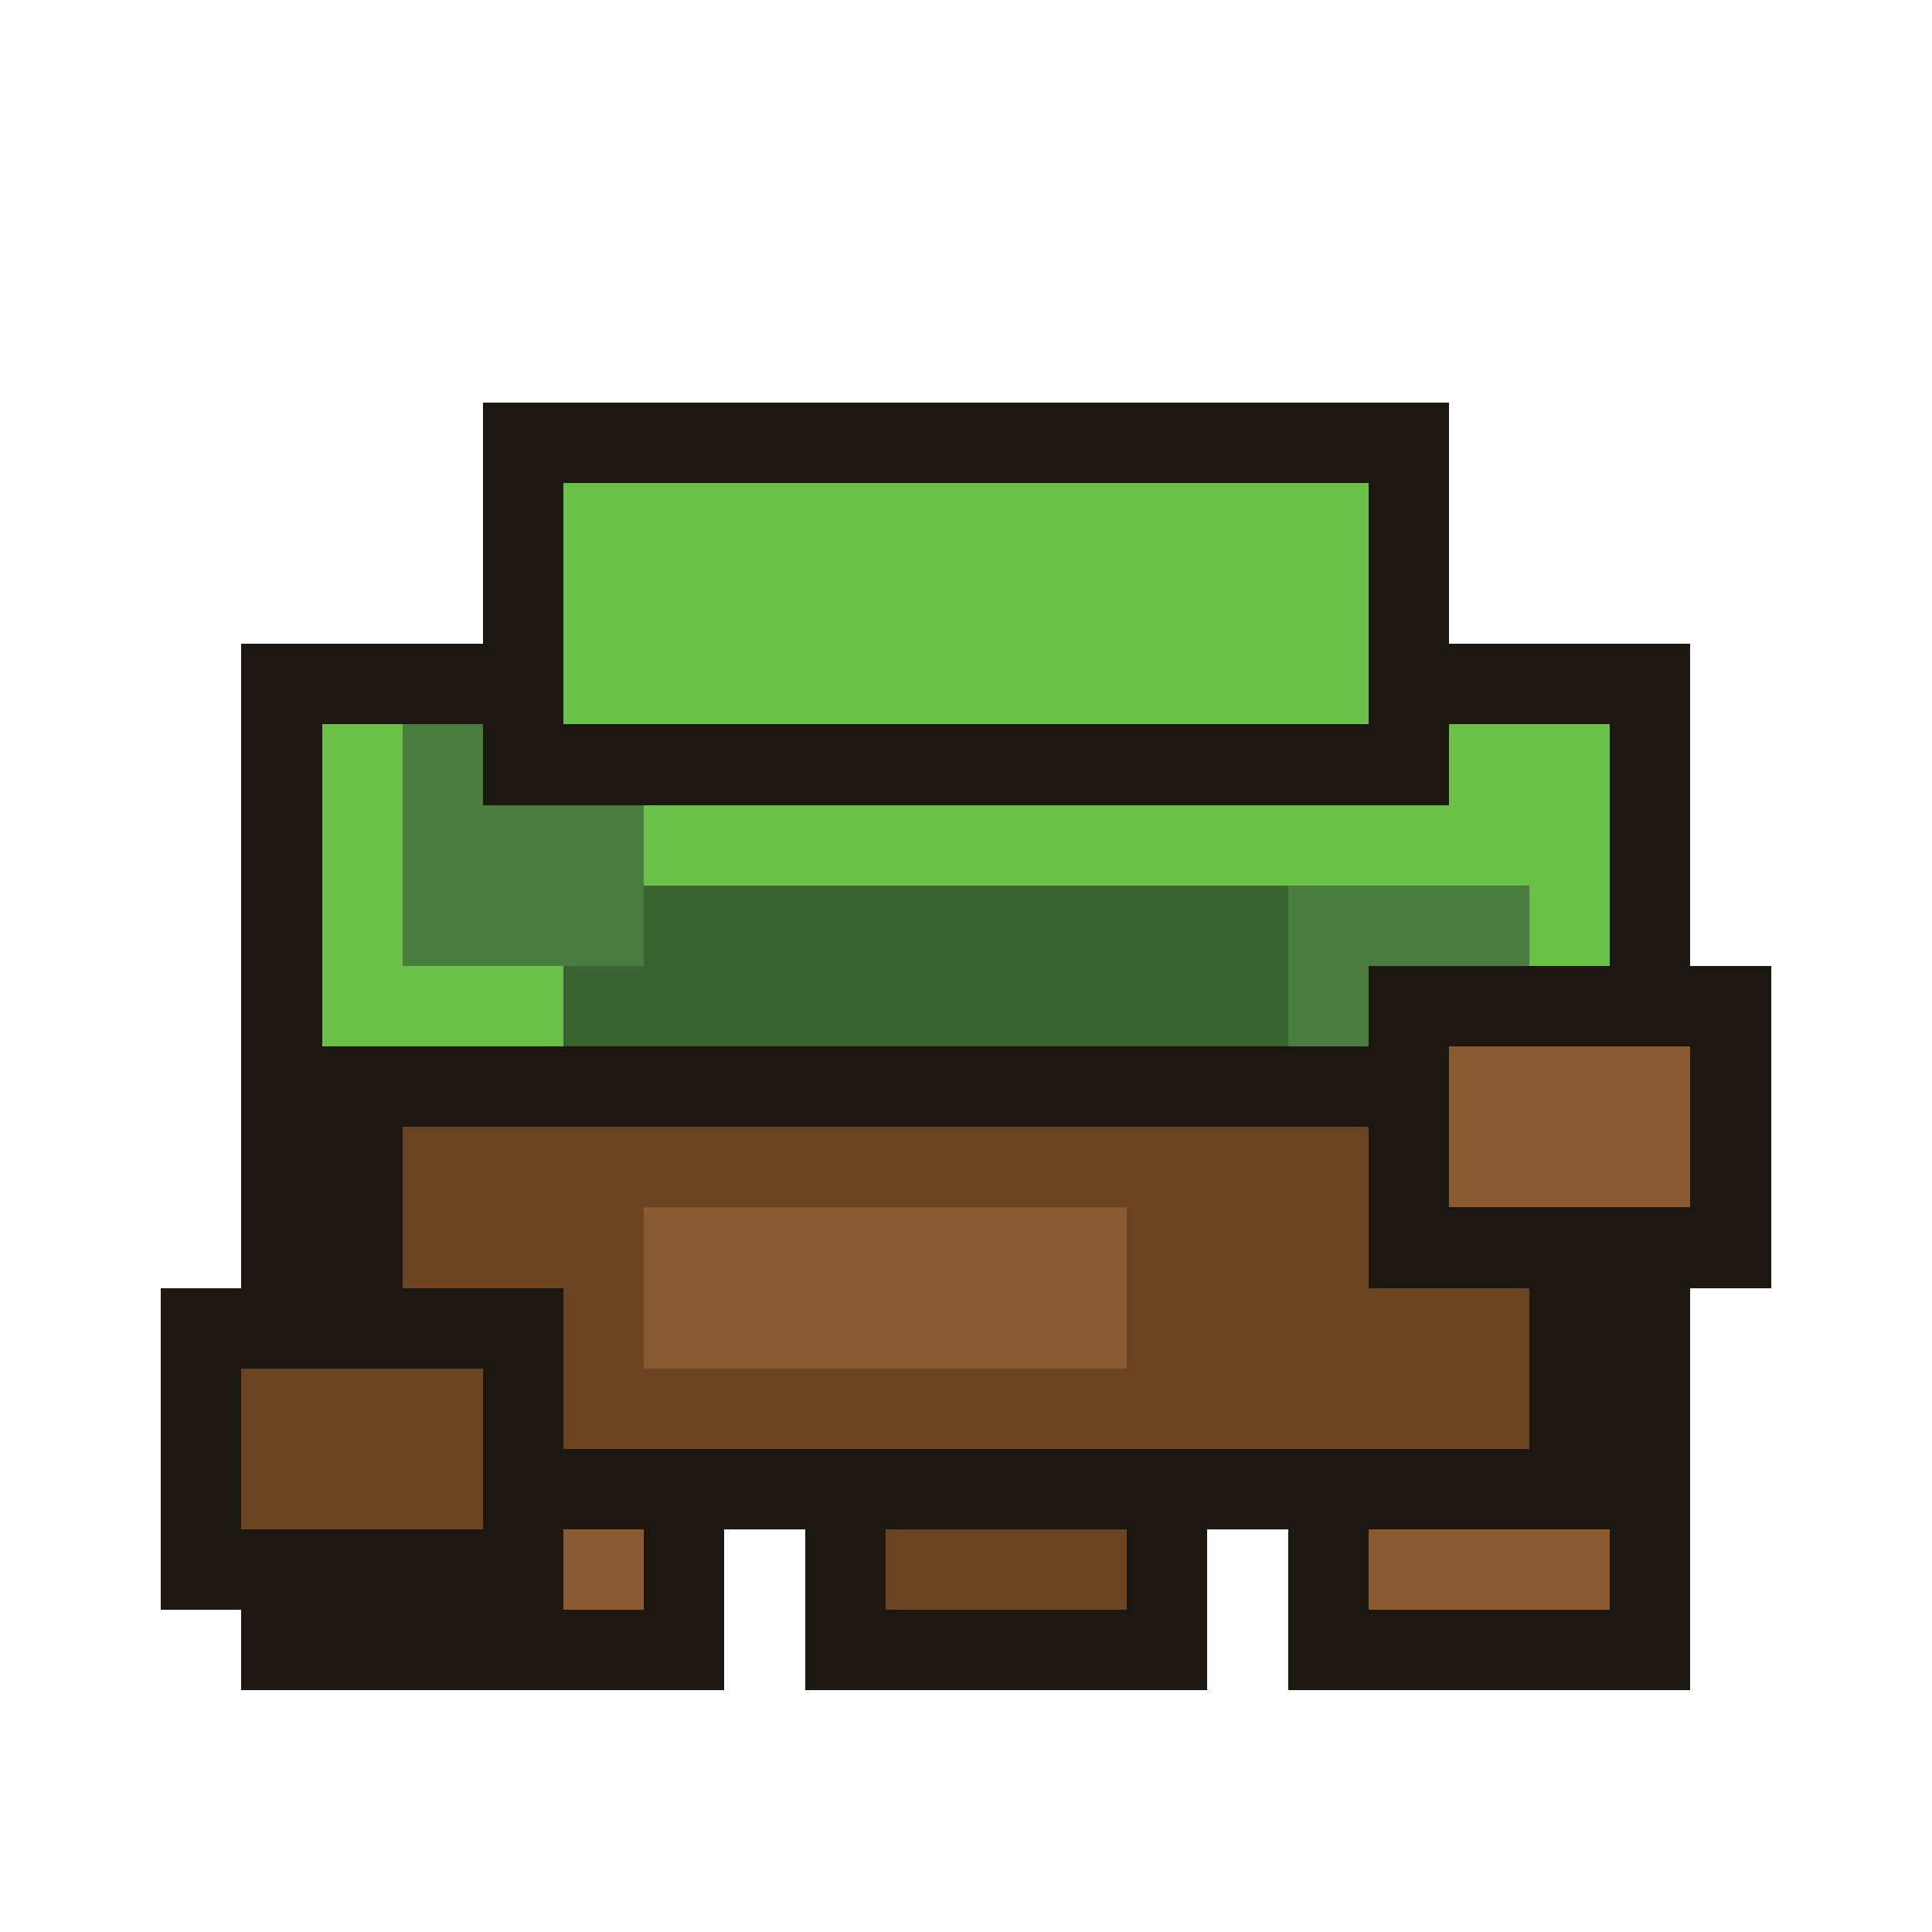
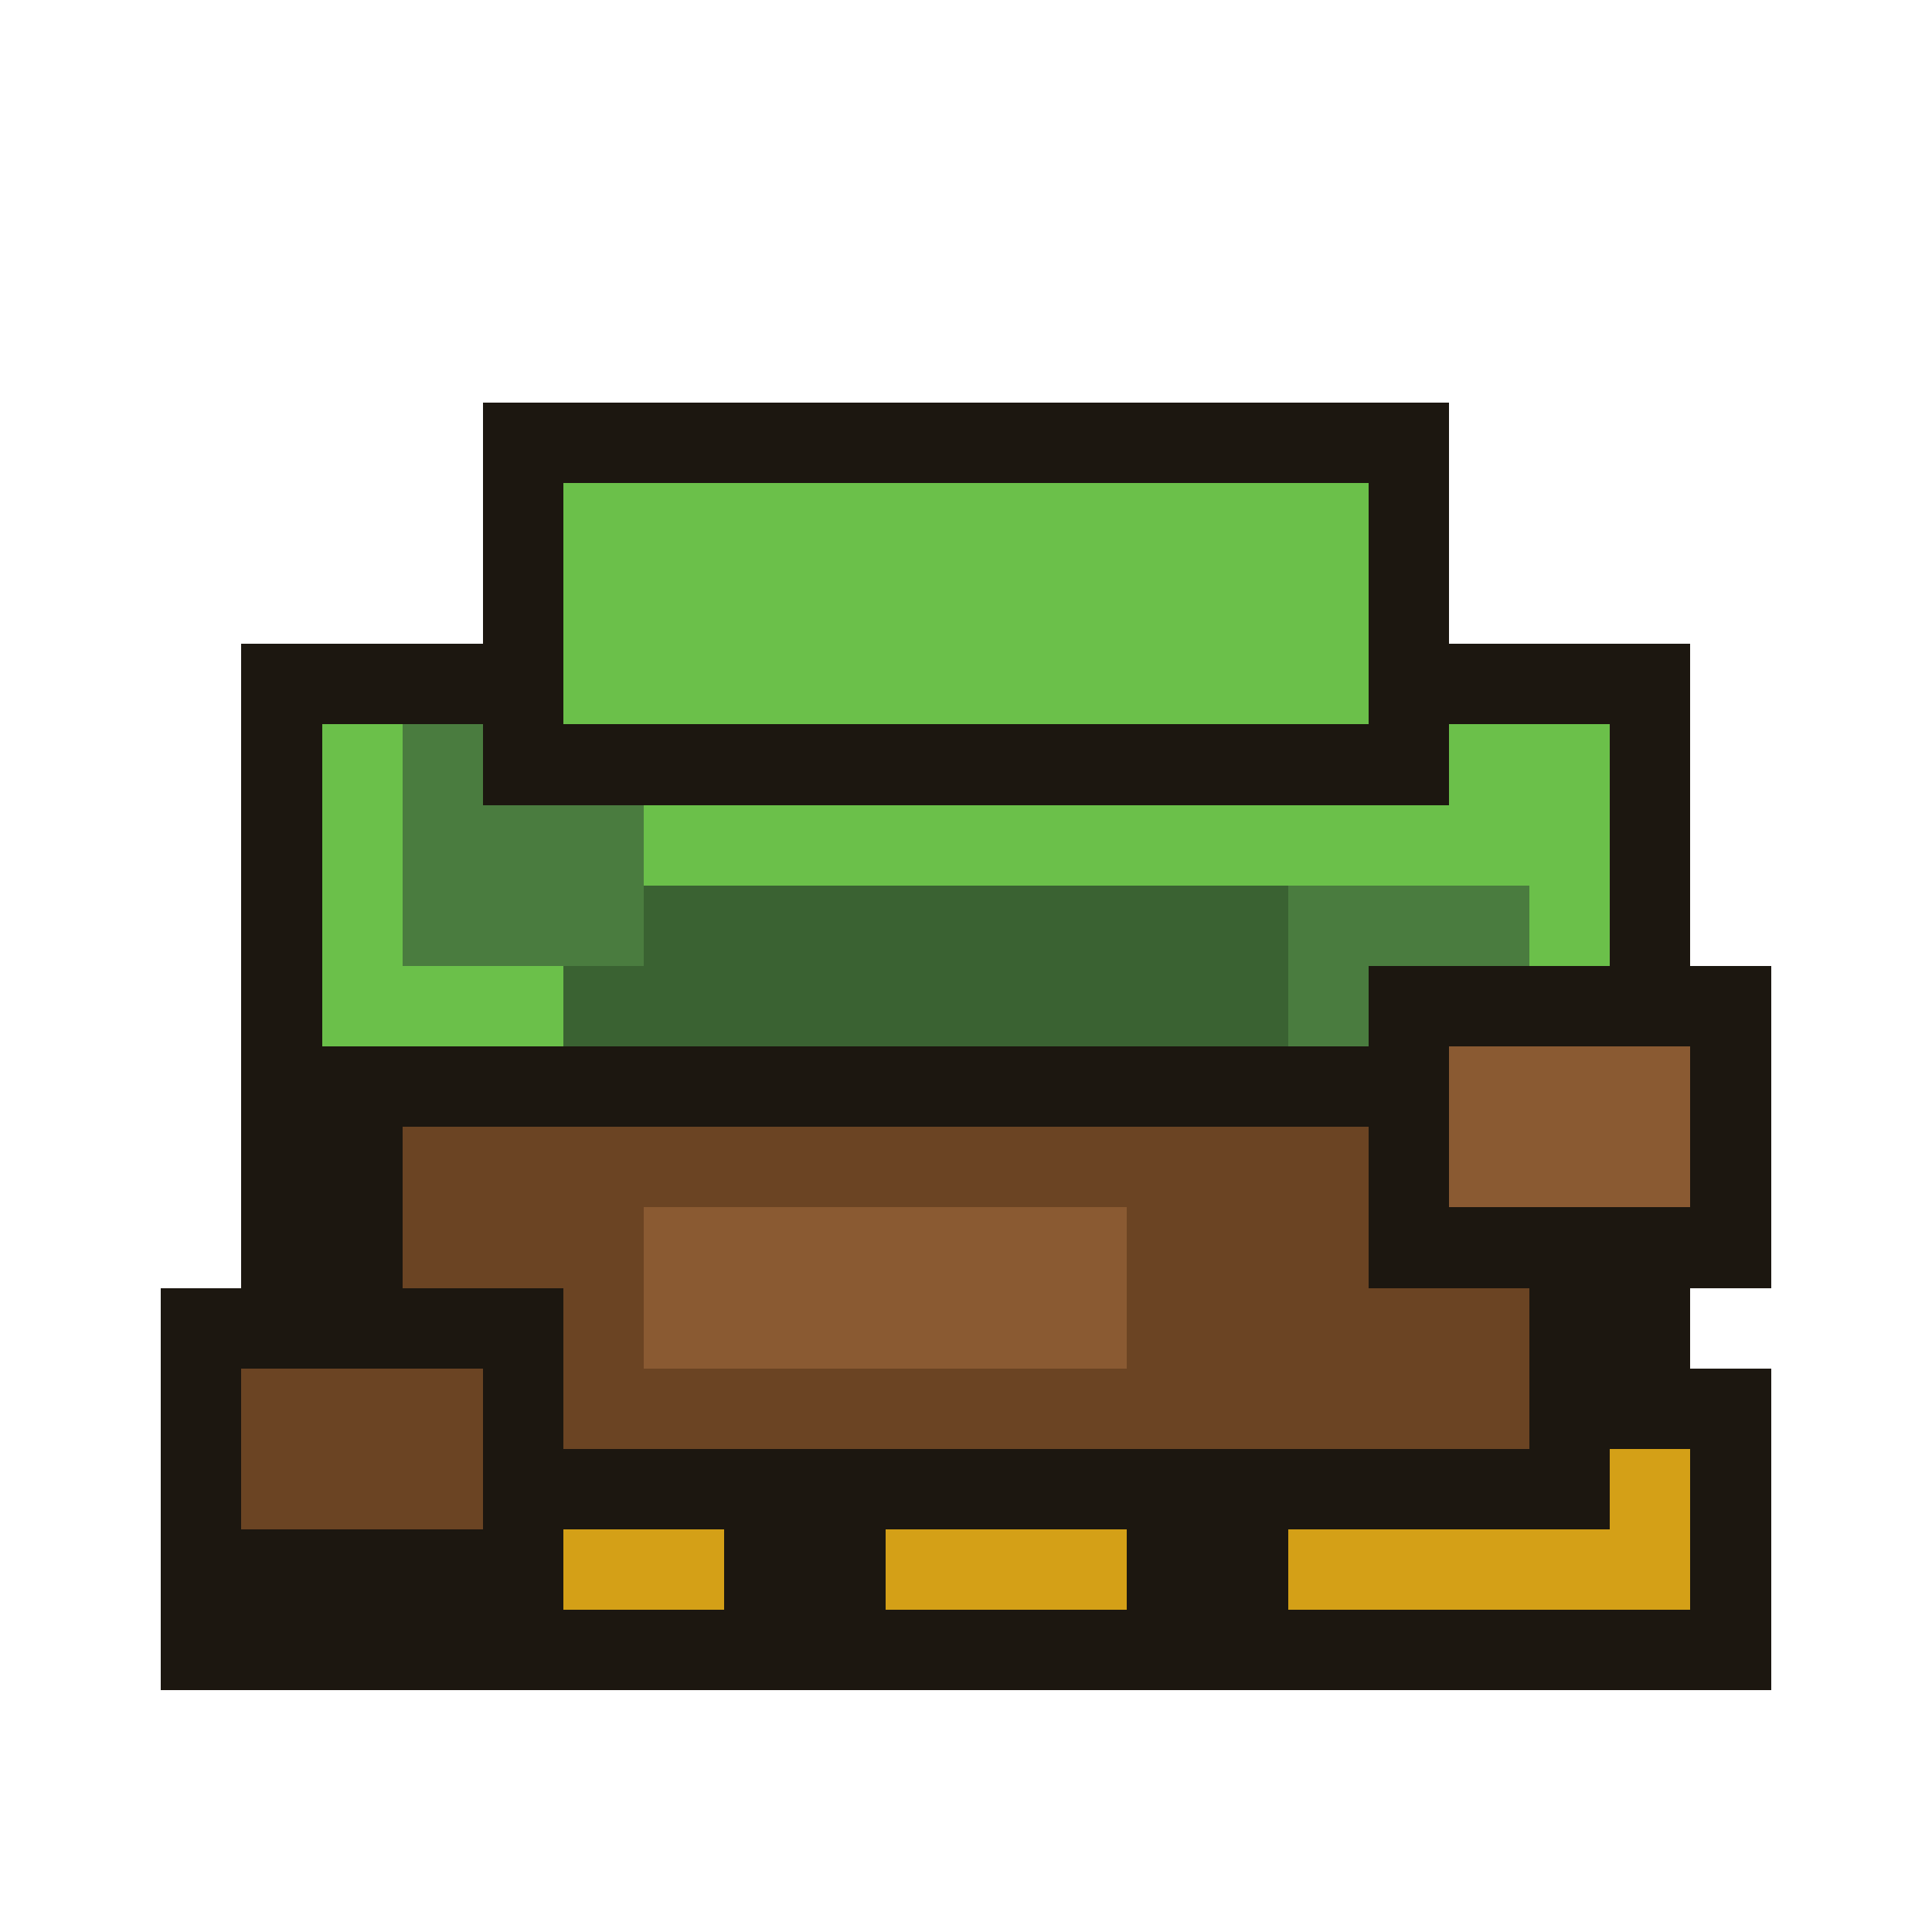
<svg xmlns="http://www.w3.org/2000/svg" viewBox="0 0 24 24" fill="none" shape-rendering="crispEdges">
  <g id="sprout">
    <rect fill="#1c1710" x="9" y="14" width="6" height="4" />
    <rect fill="#6bc04a" x="10" y="15" width="4" height="2" />
    <rect fill="#1c1710" x="11" y="17" width="2" height="3" />
    <rect fill="#3a6232" x="11" y="17" width="2" height="2" />
  </g>
  <g id="grow">
    <rect fill="#1c1710" x="5" y="10" width="14" height="9" />
    <rect fill="#6bc04a" x="6" y="11" width="12" height="7" />
    <rect fill="#3a6232" x="9" y="13" width="6" height="3" />
    <rect fill="#1c1710" x="8" y="7" width="8" height="5" />
    <rect fill="#6bc04a" x="9" y="8" width="6" height="3" />
  </g>
  <g id="ripe">
    <rect fill="#1c1710" x="3" y="8" width="18" height="9" />
    <rect fill="#6bc04a" x="4" y="9" width="16" height="7" />
    <rect fill="#3a6232" x="7" y="11" width="10" height="3" />
    <rect fill="#4a7c3f" x="5" y="9" width="3" height="3" />
    <rect fill="#4a7c3f" x="16" y="11" width="3" height="3" />
    <rect fill="#1c1710" x="6" y="5" width="12" height="5" />
    <rect fill="#6bc04a" x="7" y="6" width="10" height="3" />
    <rect fill="#1c1710" x="3" y="16" width="6" height="5" />
    <rect fill="#8a5a32" x="4" y="17" width="4" height="3" />
    <rect fill="#1c1710" x="10" y="16" width="5" height="5" />
    <rect fill="#6b4423" x="11" y="17" width="3" height="3" />
    <rect fill="#1c1710" x="16" y="16" width="5" height="5" />
    <rect fill="#8a5a32" x="17" y="17" width="3" height="3" />
  </g>
+   <g id="ripe-rare">
+     <rect fill="#1c1710" x="3" y="8" width="18" height="9" />
+     <rect fill="#6bc04a" x="4" y="9" width="16" height="7" />
+     <rect fill="#3a6232" x="7" y="11" width="10" height="3" />
+     <rect fill="#4a7c3f" x="5" y="9" width="3" height="3" />
+     <rect fill="#4a7c3f" x="16" y="11" width="3" height="3" />
+     <rect fill="#1c1710" x="6" y="5" width="12" height="5" />
+     <rect fill="#6bc04a" x="7" y="6" width="10" height="3" />
+     <rect fill="#1c1710" x="3" y="16" width="6" height="5" />
+     <rect fill="#3d7ea6" x="4" y="17" width="4" height="3" />
+     <rect fill="#1c1710" x="10" y="16" width="5" height="5" />
+     <rect fill="#3d7ea6" x="11" y="17" width="3" height="3" />
+     <rect fill="#1c1710" x="16" y="16" width="5" height="5" />
+     <rect fill="#3d7ea6" x="17" y="17" width="3" height="3" />
+   </g>
+   <g id="ripe-heirloom">
+     <rect fill="#1c1710" x="3" y="8" width="18" height="9" />
+     <rect fill="#6bc04a" x="4" y="9" width="16" height="7" />
+     <rect fill="#3a6232" x="7" y="11" width="10" height="3" />
+     <rect fill="#4a7c3f" x="5" y="9" width="3" height="3" />
+     <rect fill="#4a7c3f" x="16" y="11" width="3" height="3" />
+     <rect fill="#1c1710" x="6" y="5" width="12" height="5" />
+     <rect fill="#6bc04a" x="7" y="6" width="10" height="3" />
+     <rect fill="#1c1710" x="2" y="17" width="8" height="4" />
+     <rect fill="#d4a017" x="3" y="18" width="6" height="2" />
+     <rect fill="#1c1710" x="10" y="16" width="5" height="5" />
+     <rect fill="#d4a017" x="11" y="17" width="3" height="3" />
+     <rect fill="#1c1710" x="15" y="17" width="7" height="4" />
+     <rect fill="#d4a017" x="16" y="18" width="5" height="2" />
+   </g>
  <g id="dead">
    <rect fill="#1c1710" x="4" y="13" width="16" height="6" />
    <rect fill="#6b4423" x="5" y="14" width="14" height="4" />
    <rect fill="#8a5a32" x="8" y="15" width="6" height="2" />
    <rect fill="#1c1710" x="2" y="16" width="5" height="4" />
    <rect fill="#6b4423" x="3" y="17" width="3" height="2" />
    <rect fill="#1c1710" x="17" y="12" width="5" height="4" />
    <rect fill="#8a5a32" x="18" y="13" width="3" height="2" />
  </g>
</svg>
